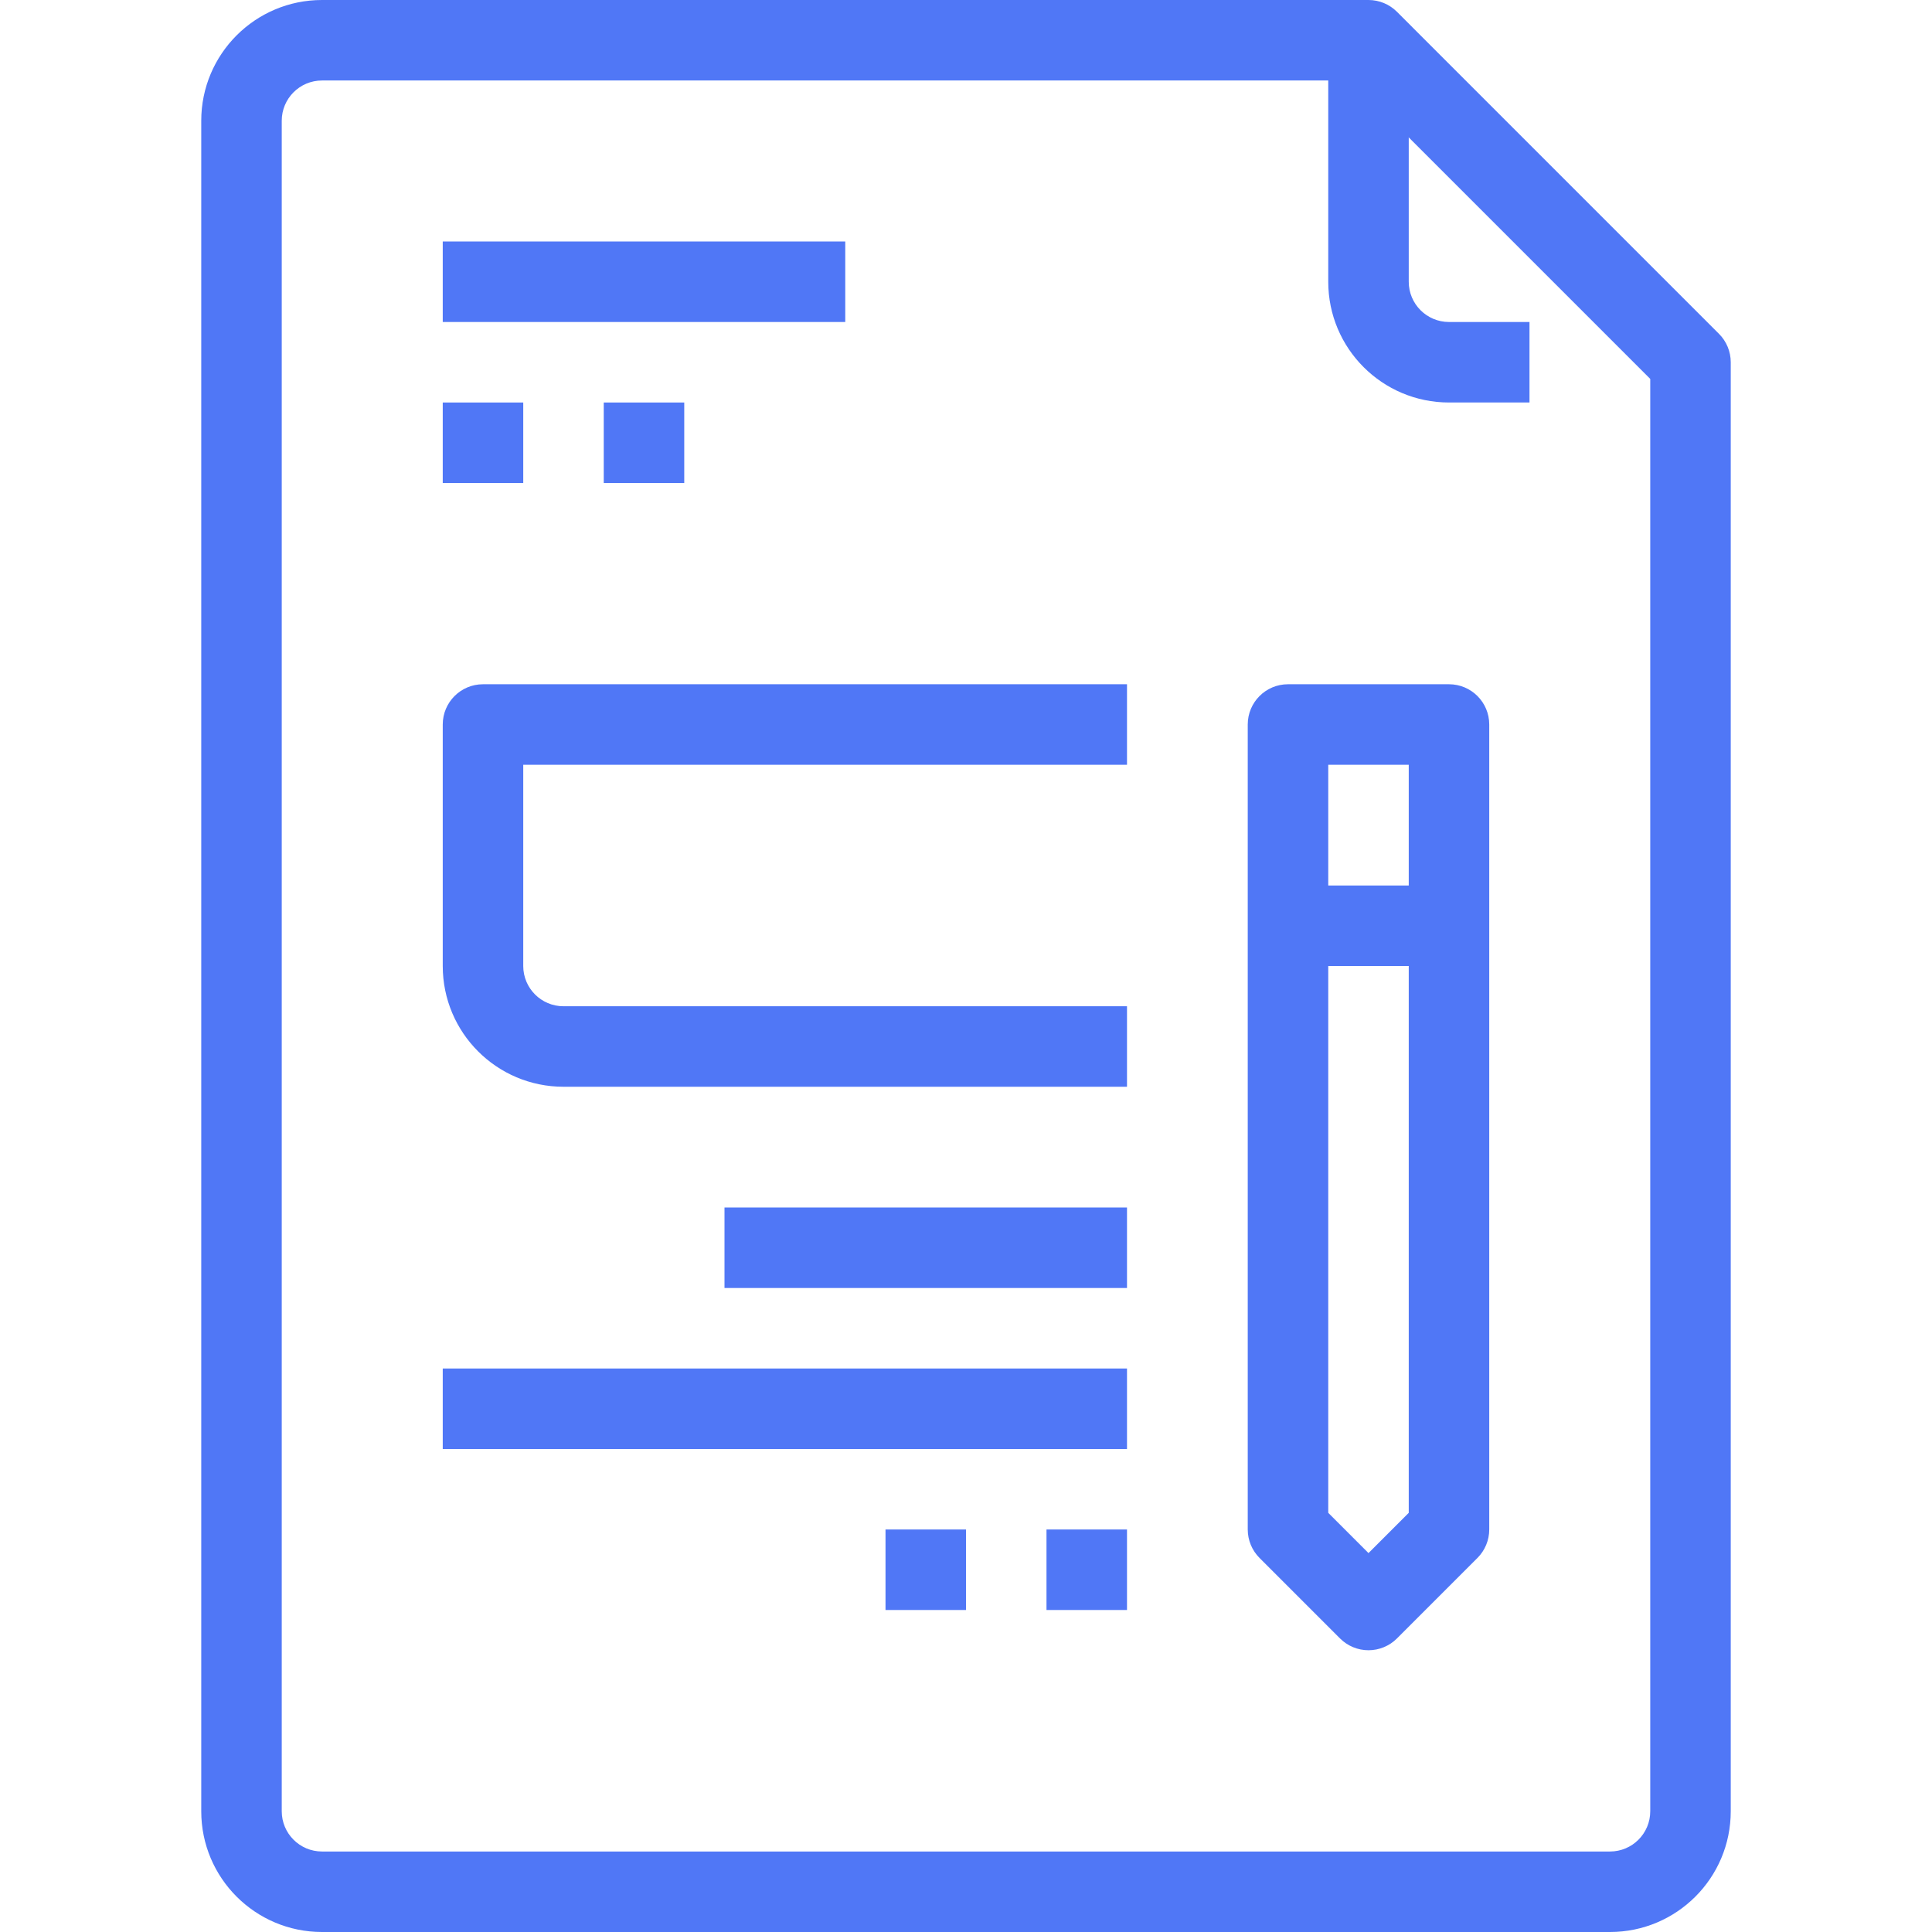
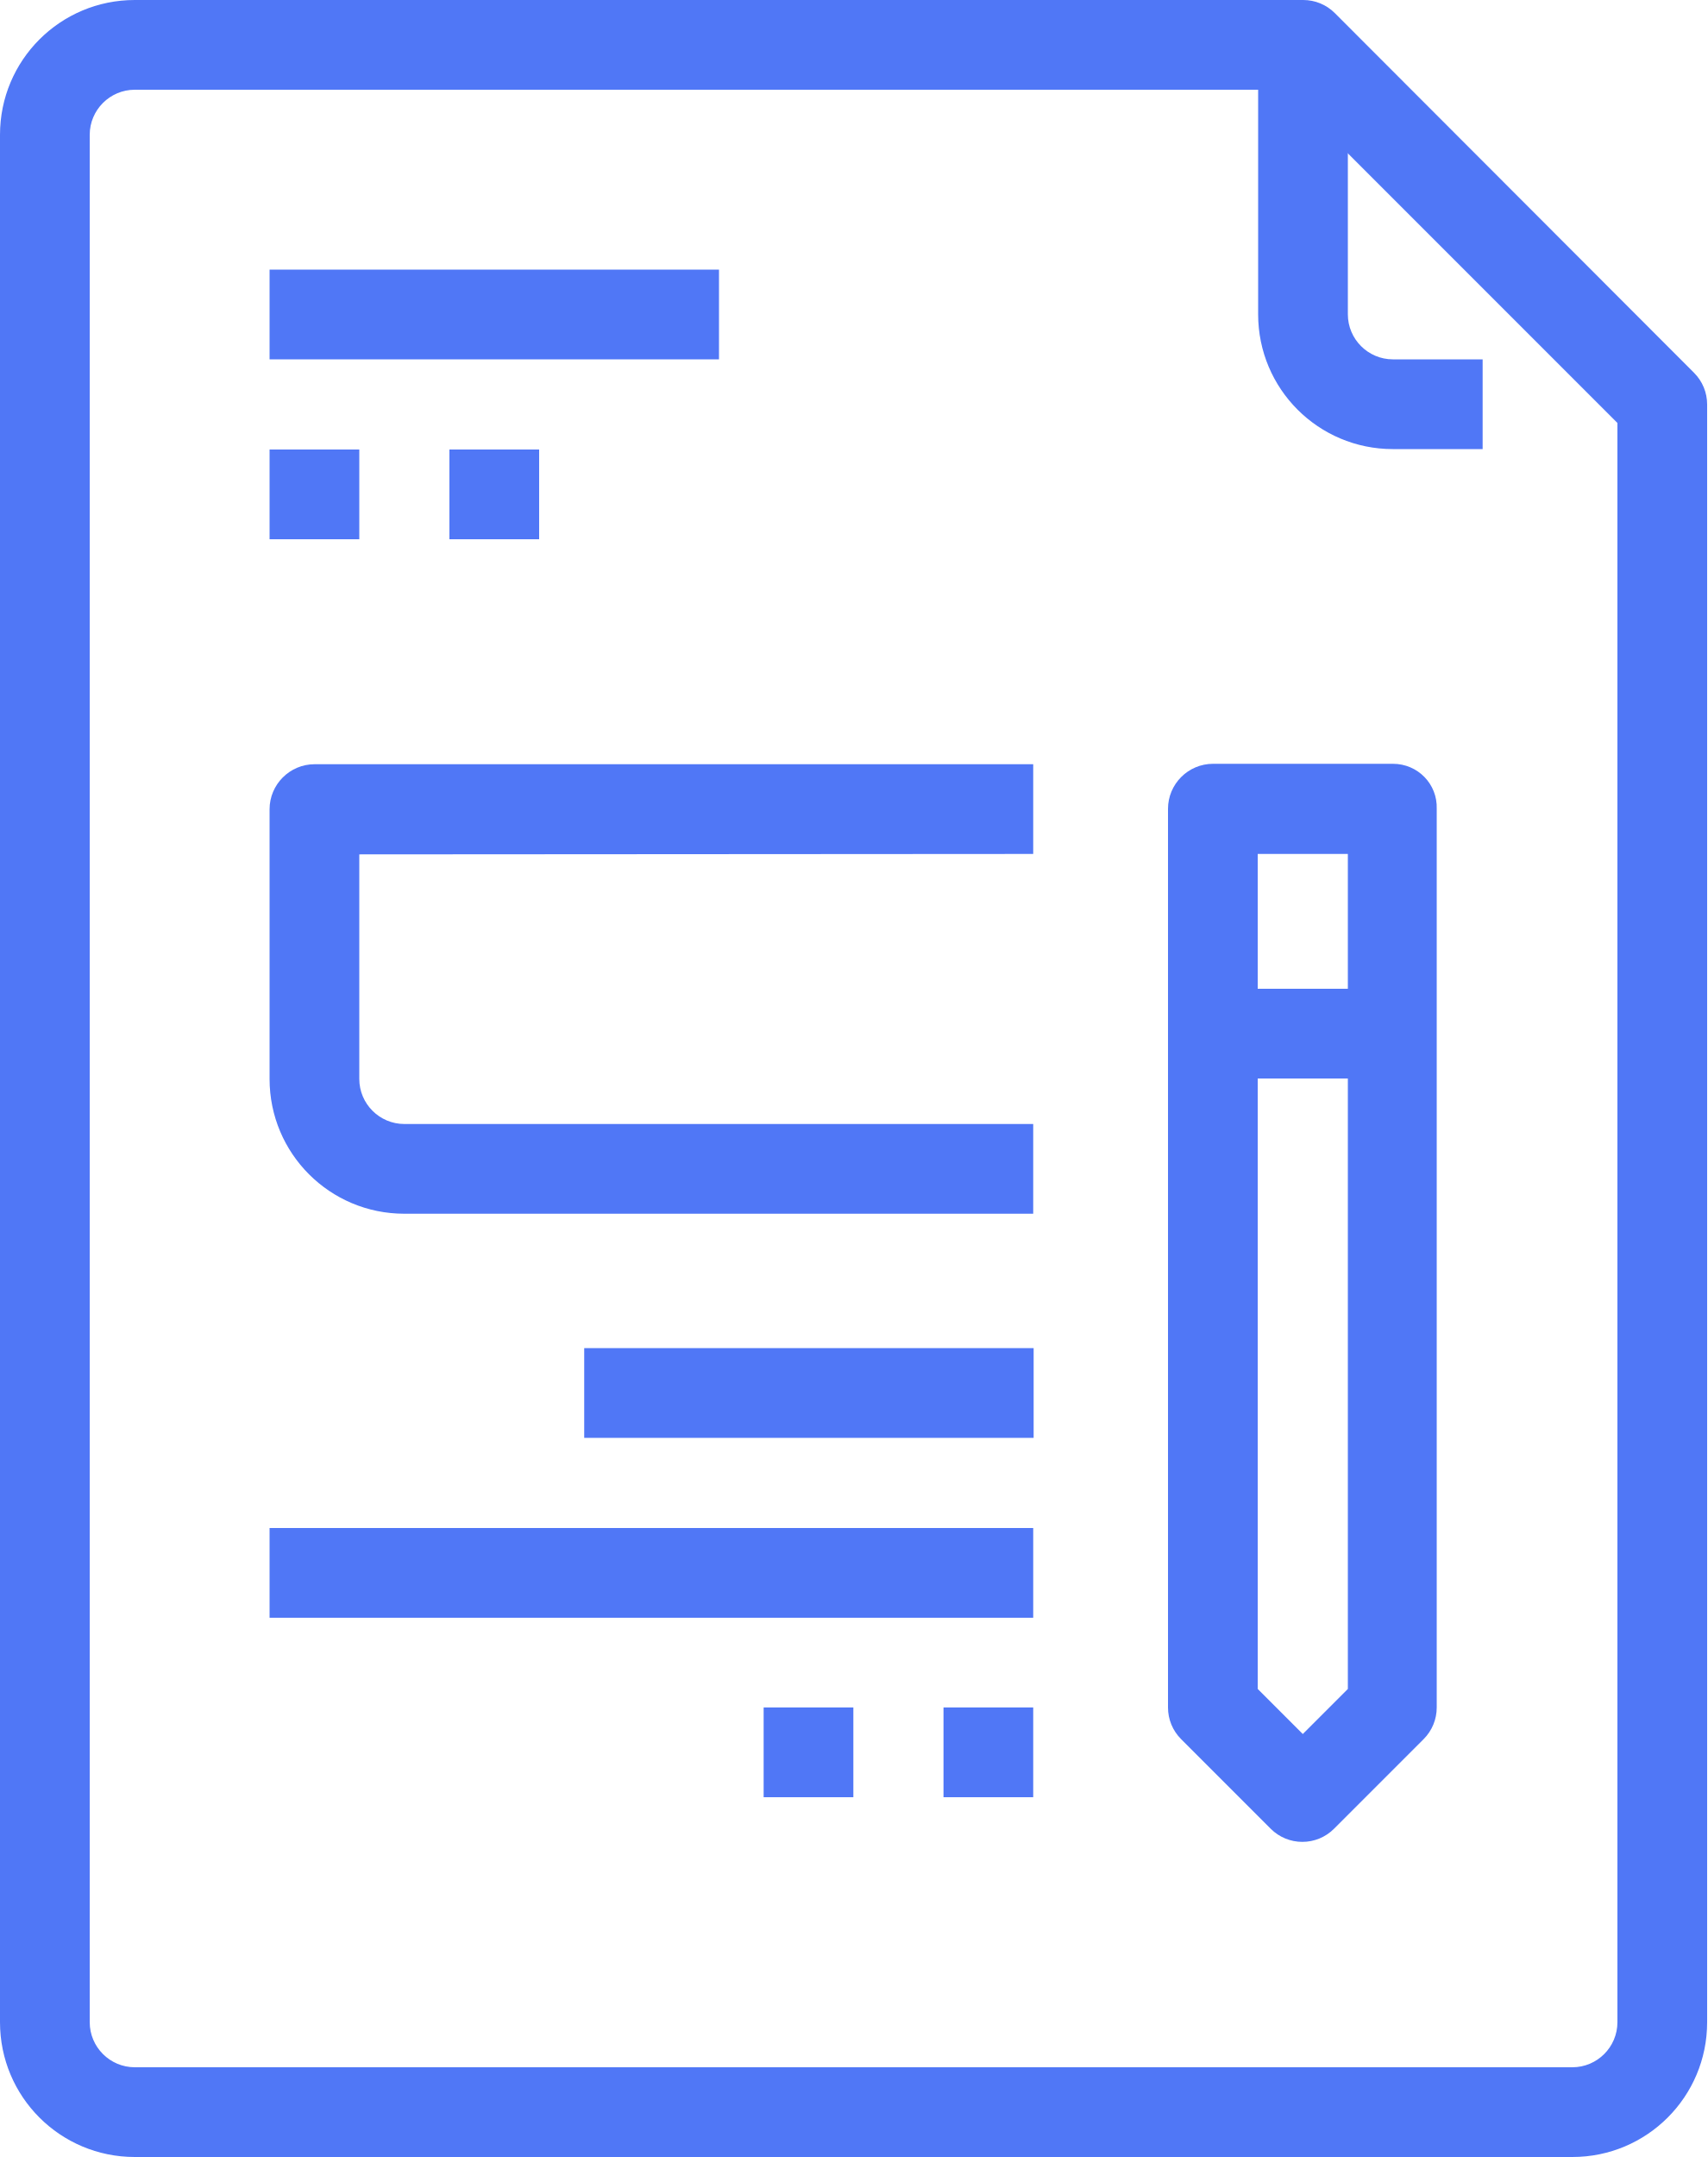
- <svg xmlns="http://www.w3.org/2000/svg" version="1.1" id="Capa_1" x="0px" y="0px" viewBox="0 0 512 512" style="enable-background:new 0 0 512 512;" xml:space="preserve" width="512px" height="512px">
+ <svg xmlns="http://www.w3.org/2000/svg" version="1.1" id="Capa_1" x="0px" y="0px" width="405.3px" height="512px" viewBox="0 0 405.3 512" enable-background="new 0 0 405.3 512" xml:space="preserve">
  <g>
    <g>
-       <rect x="117.333" y="64" width="106.667" height="21.333" fill="#5077f6" />
+       <rect x="64" y="64" fill="#5077F6" width="106.7" height="21.3" />
    </g>
  </g>
  <g>
    <g>
-       <rect x="117.333" y="106.667" width="21.333" height="21.333" fill="#5077f6" />
+       <rect x="64" y="106.7" fill="#5077F6" width="21.3" height="21.3" />
    </g>
  </g>
  <g>
    <g>
-       <rect x="160" y="106.667" width="21.333" height="21.333" fill="#5077f6" />
+       <rect x="106.7" y="106.7" fill="#5077F6" width="21.3" height="21.3" />
    </g>
  </g>
  <g>
    <g>
-       <path d="M455.541,88.459L370.208,3.125c-2-2-4.713-3.125-7.541-3.125H85.333c-17.673,0-32,14.327-32,32v448    c0,17.673,14.327,32,32,32h341.333c17.673,0,32-14.327,32-32V96C458.666,93.171,457.542,90.459,455.541,88.459z M437.333,480    c0,5.891-4.776,10.667-10.667,10.667H85.333c-5.891,0-10.667-4.776-10.667-10.667V32c0-5.891,4.776-10.667,10.667-10.667    l272.917,0l79.083,79.083V480z" fill="#5077f6" />
+       <path fill="#5077F6" d="M402.2,88.5L316.9,3.1c-2-2-4.7-3.1-7.5-3.1H32C14.3,0,0,14.3,0,32v448c0,17.7,14.3,32,32,32h341.3    c17.7,0,32-14.3,32-32V96C405.3,93.2,404.2,90.5,402.2,88.5z M384,480c0,5.9-4.8,10.7-10.7,10.7H32c-5.9,0-10.7-4.8-10.7-10.7V32    c0-5.9,4.8-10.7,10.7-10.7h272.9l79.1,79.1V480z" />
    </g>
  </g>
  <g>
    <g>
-       <path d="M384,85.333c-5.891,0-10.667-4.776-10.667-10.667v-64H352v64c0,17.673,14.327,32,32,32h21.333V85.333H384z" fill="#5077f6" />
+       <path fill="#5077F6" d="M330.7,85.3c-5.9,0-10.7-4.8-10.7-10.7v-64h-21.3v64c0,17.7,14.3,32,32,32H352V85.3H330.7z" />
    </g>
  </g>
  <g>
    <g>
-       <rect x="341.333" y="234.667" width="42.667" height="21.333" fill="#5077f6" />
+       <rect x="288" y="234.7" fill="#5077F6" width="42.7" height="21.3" />
    </g>
  </g>
  <g>
    <g>
-       <path d="M384,181.333h-42.667c-5.891,0-10.667,4.776-10.667,10.667v213.333c0.001,2.829,1.125,5.541,3.125,7.541l21.333,21.333    c2,2.001,4.713,3.125,7.541,3.125c2.829-0.001,5.541-1.125,7.541-3.125l21.333-21.333c2.001-2,3.125-4.713,3.125-7.541V192    C394.667,186.109,389.891,181.333,384,181.333z M373.333,400.917l-10.667,10.667L352,400.917V202.667h21.333V400.917z" fill="#5077f6" />
+       <path fill="#5077F6" d="M330.7,181.3H288c-5.9,0-10.7,4.8-10.7,10.7v213.3c0,2.8,1.1,5.5,3.1,7.5l21.3,21.3c2,2,4.7,3.1,7.5,3.1    c2.8,0,5.5-1.1,7.5-3.1l21.3-21.3c2-2,3.1-4.7,3.1-7.5V192C341.3,186.1,336.6,181.3,330.7,181.3z M320,400.9l-10.7,10.7    l-10.7-10.7V202.7H320V400.9z" />
    </g>
  </g>
  <g>
    <g>
-       <path d="M298.667,202.667v-21.333H128c-5.891,0-10.667,4.776-10.667,10.667v64c0,17.673,14.327,32,32,32h149.333v-21.333H149.333    c-5.891,0-10.667-4.776-10.667-10.667v-53.333H298.667z" fill="#5077f6" />
+       <path fill="#5077F6" d="M245.3,202.7v-21.3H74.7c-5.9,0-10.7,4.8-10.7,10.7v64c0,17.7,14.3,32,32,32h149.3v-21.3H96    c-5.9,0-10.7-4.8-10.7-10.7v-53.3L245.3,202.7L245.3,202.7z" />
    </g>
  </g>
  <g>
    <g>
-       <rect x="192" y="320" width="106.667" height="21.333" fill="#5077f6" />
+       <rect x="138.7" y="320" fill="#5077F6" width="106.7" height="21.3" />
    </g>
  </g>
  <g>
    <g>
-       <rect x="117.333" y="362.667" width="181.333" height="21.333" fill="#5077f6" />
+       <rect x="64" y="362.7" fill="#5077F6" width="181.3" height="21.3" />
    </g>
  </g>
  <g>
    <g>
-       <rect x="277.333" y="405.333" width="21.333" height="21.333" fill="#5077f6" />
+       <rect x="224" y="405.3" fill="#5077F6" width="21.3" height="21.3" />
    </g>
  </g>
  <g>
    <g>
-       <rect x="234.667" y="405.333" width="21.333" height="21.333" fill="#5077f6" />
+       <rect x="181.3" y="405.3" fill="#5077F6" width="21.3" height="21.3" />
    </g>
  </g>
-   <g>
- </g>
-   <g>
- </g>
-   <g>
- </g>
-   <g>
- </g>
-   <g>
- </g>
-   <g>
- </g>
-   <g>
- </g>
-   <g>
- </g>
-   <g>
- </g>
-   <g>
- </g>
-   <g>
- </g>
-   <g>
- </g>
-   <g>
- </g>
-   <g>
- </g>
-   <g>
- </g>
</svg>
